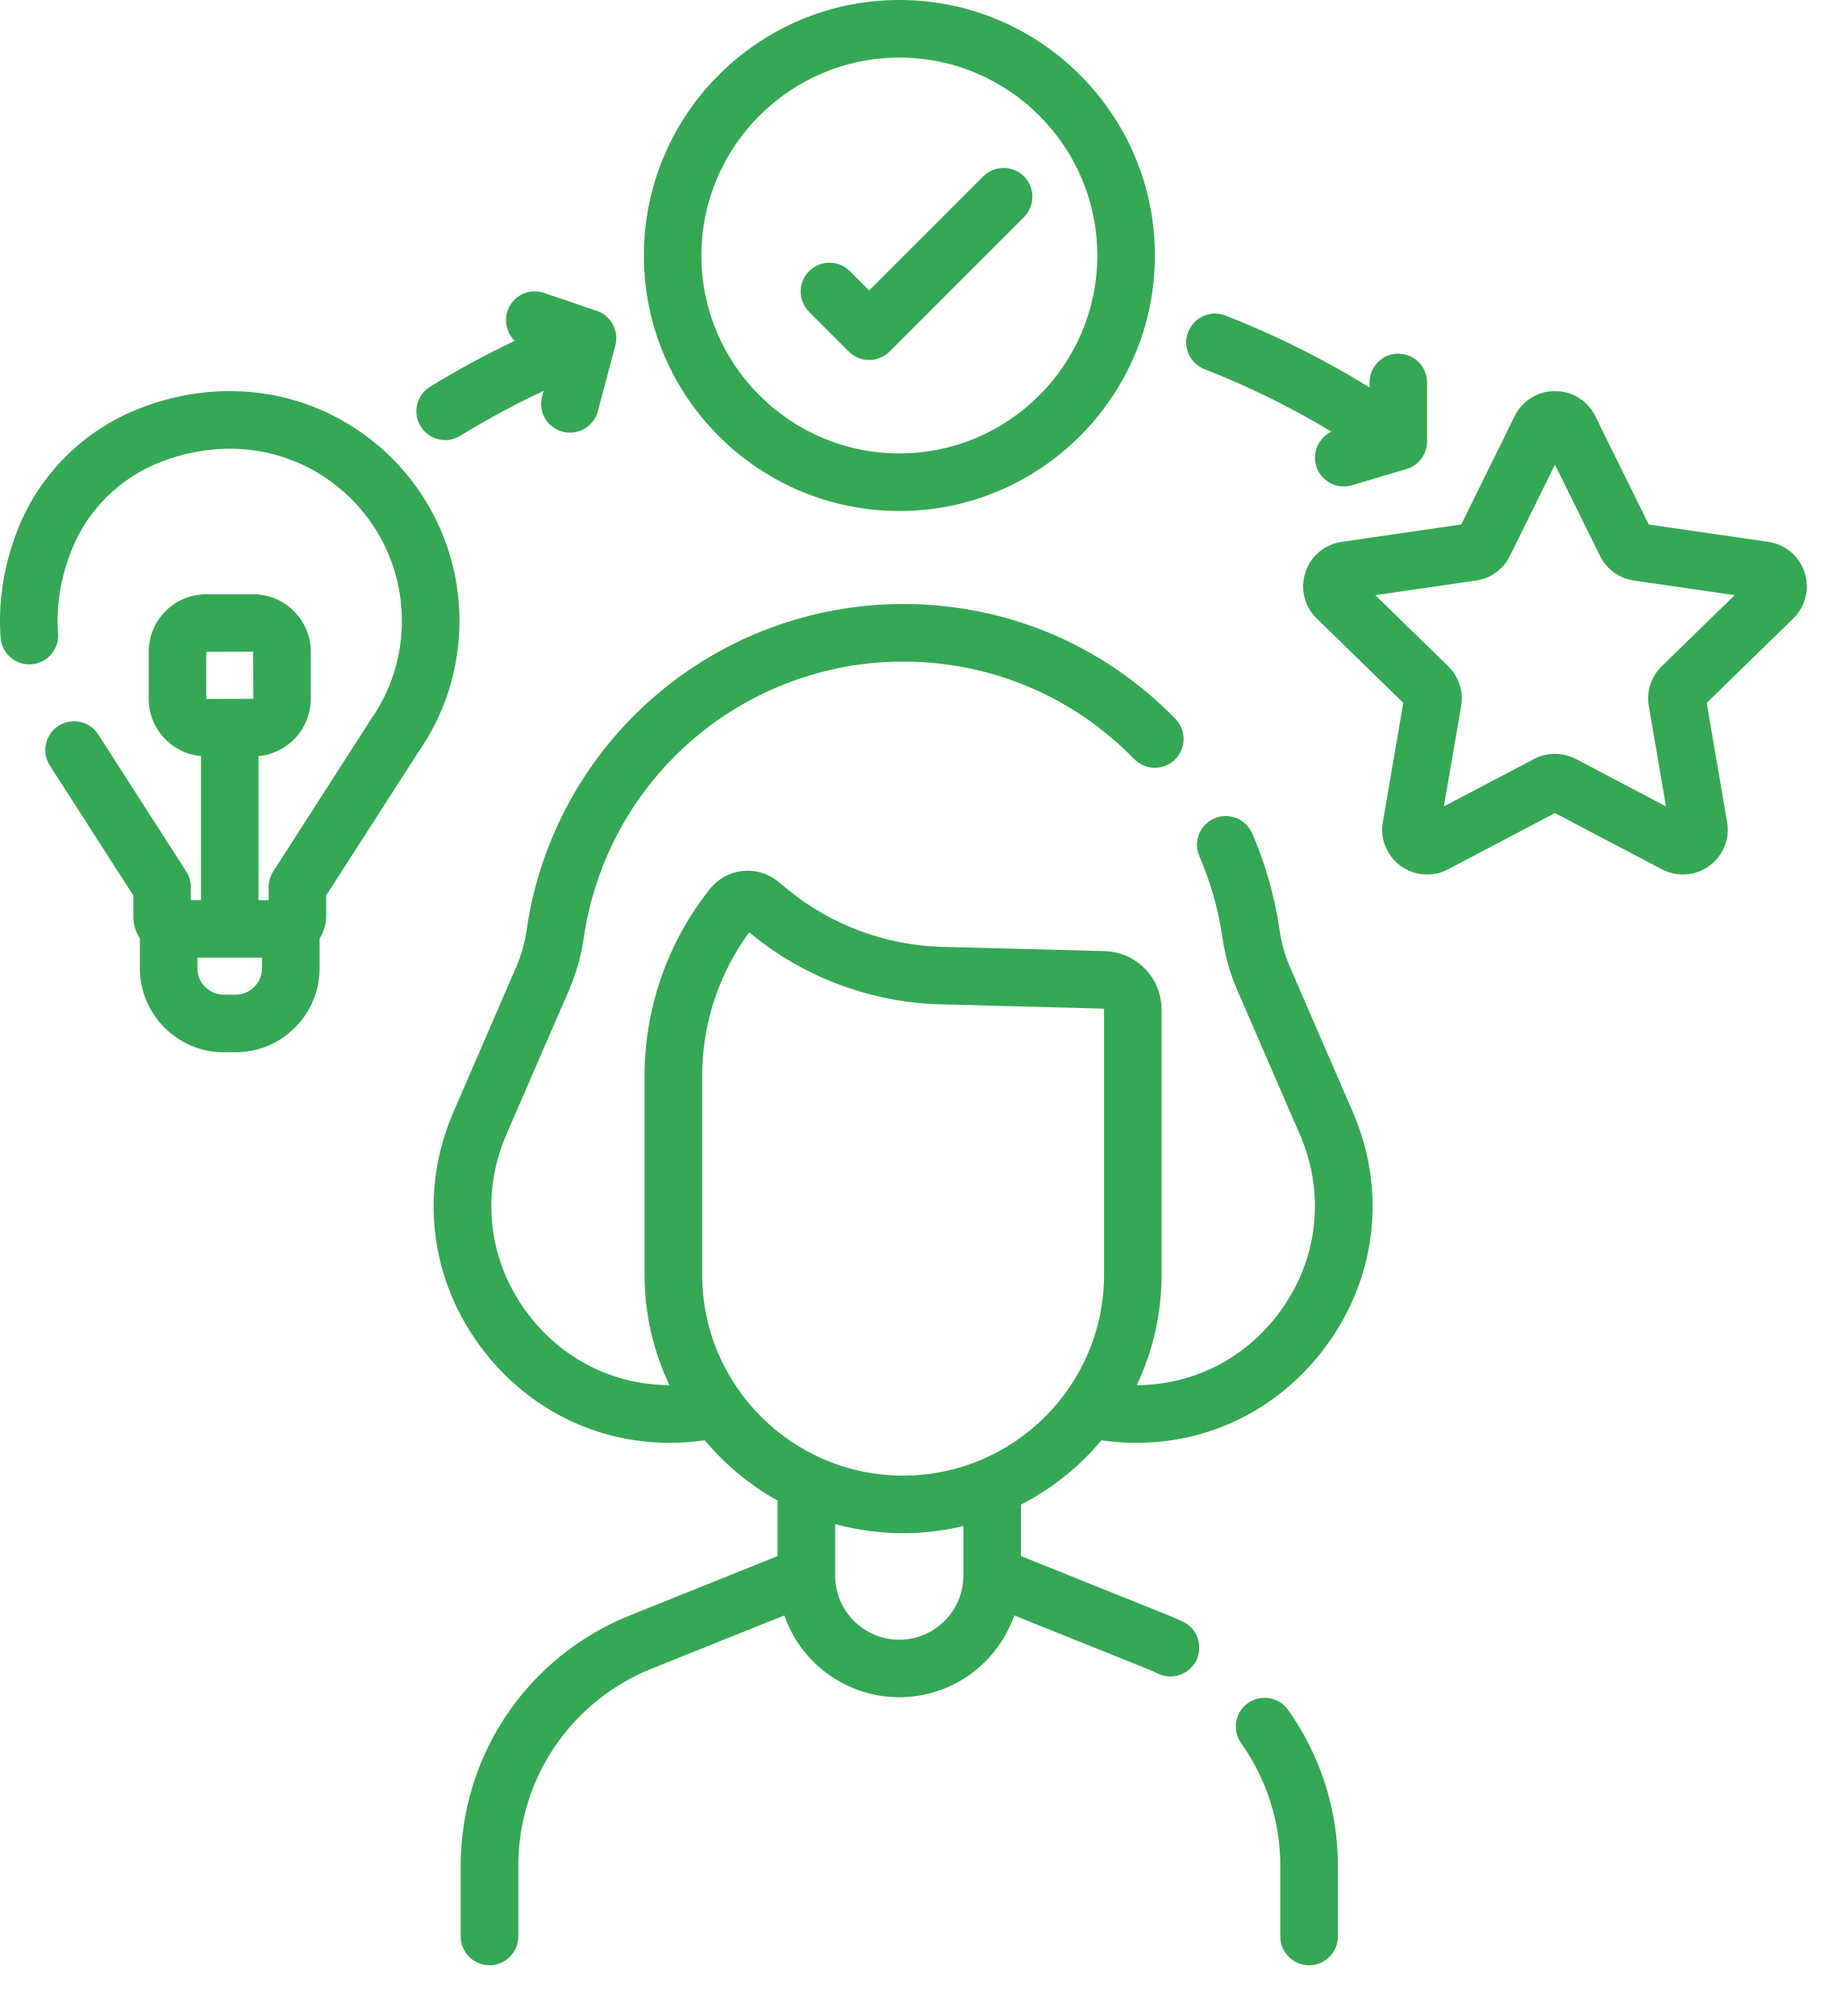
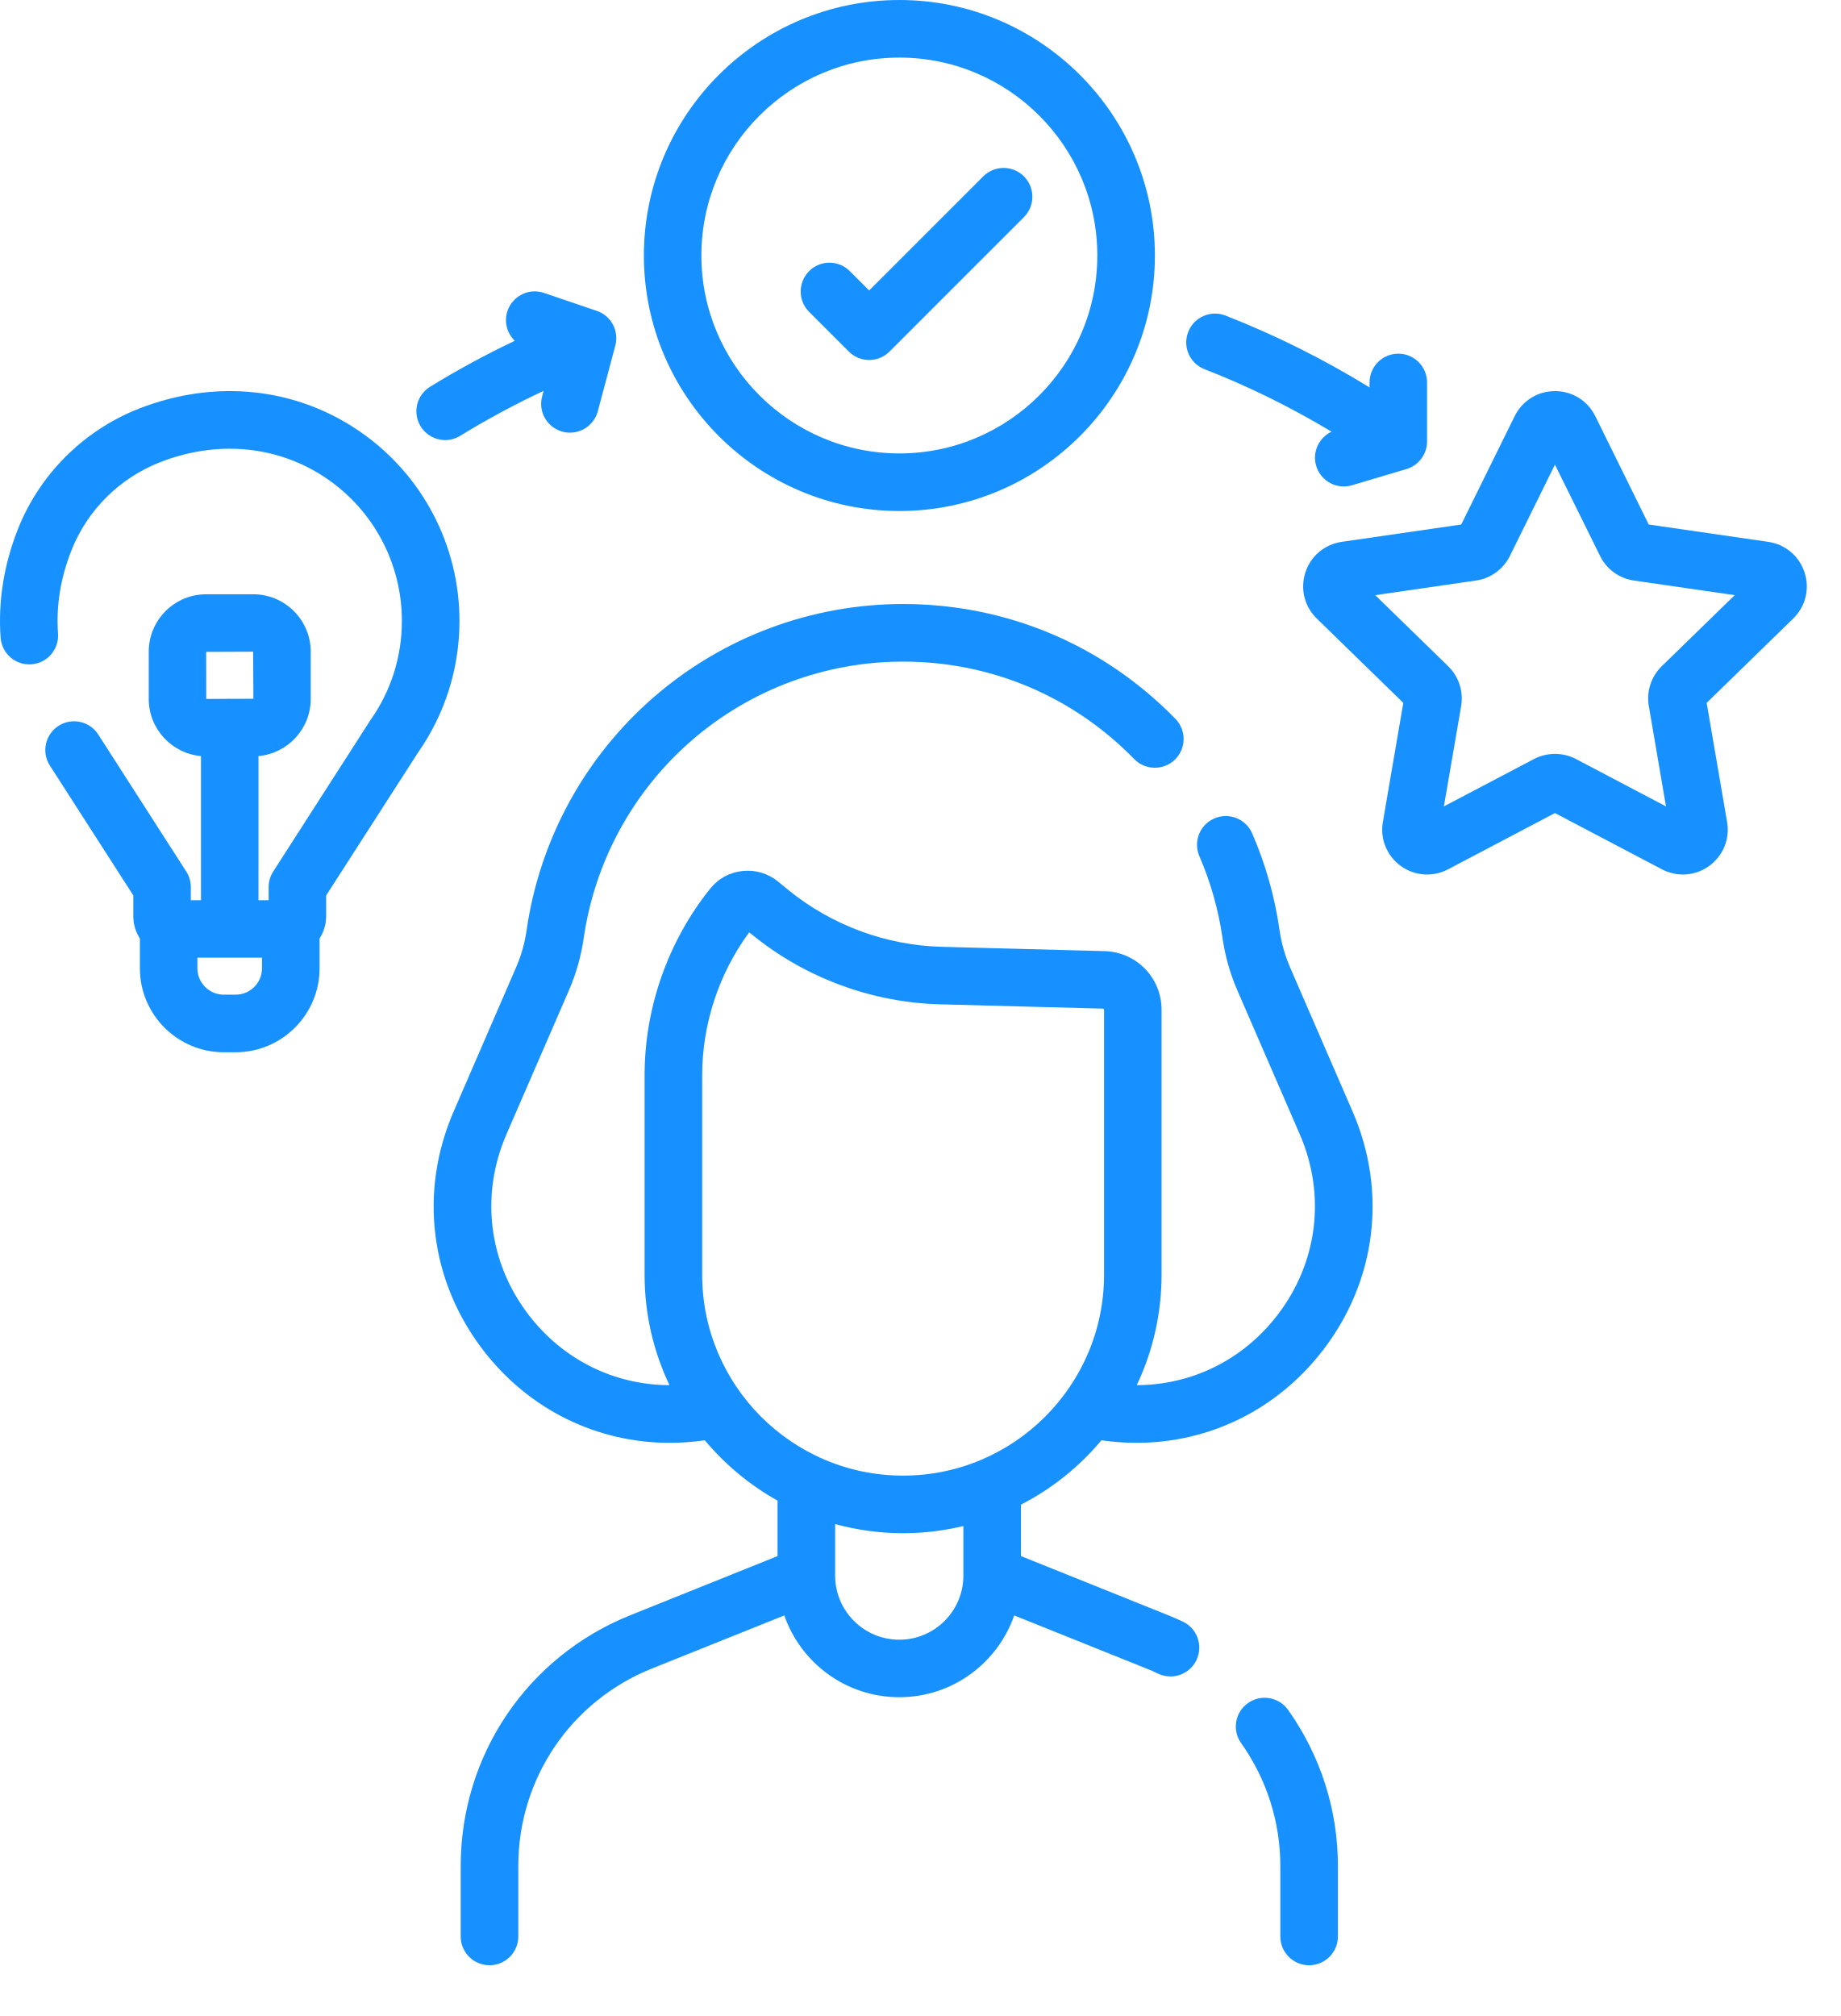
<svg xmlns="http://www.w3.org/2000/svg" width="21" height="23" viewBox="0 0 21 23" fill="none">
-   <path d="M14.718 11.036C14.66 10.901 14.619 10.758 14.598 10.612C14.544 10.232 14.439 9.861 14.286 9.508C14.214 9.342 14.021 9.265 13.855 9.337C13.688 9.409 13.611 9.602 13.684 9.769C13.813 10.068 13.902 10.383 13.948 10.706C13.978 10.909 14.034 11.109 14.116 11.297L14.829 12.941C15.13 13.635 15.034 14.407 14.572 15.006C14.178 15.517 13.595 15.801 12.969 15.803C13.15 15.421 13.252 14.994 13.252 14.543V11.521C13.252 11.155 12.966 10.861 12.6 10.851L10.742 10.802C10.108 10.785 9.489 10.556 8.997 10.156L8.875 10.056C8.761 9.964 8.617 9.921 8.471 9.937C8.325 9.952 8.194 10.024 8.102 10.139C7.62 10.741 7.354 11.498 7.354 12.269V14.543C7.354 14.994 7.456 15.421 7.638 15.803C7.012 15.801 6.429 15.517 6.035 15.006C5.573 14.407 5.477 13.635 5.778 12.941L6.491 11.298C6.573 11.109 6.629 10.909 6.659 10.706C6.785 9.829 7.223 9.027 7.892 8.447C8.561 7.867 9.418 7.548 10.303 7.548C11.304 7.548 12.241 7.943 12.94 8.66C13.067 8.79 13.275 8.792 13.405 8.666C13.534 8.539 13.537 8.331 13.41 8.201C12.586 7.356 11.483 6.891 10.303 6.891C9.26 6.891 8.251 7.267 7.462 7.951C6.673 8.634 6.157 9.579 6.008 10.612C5.987 10.758 5.947 10.901 5.888 11.036L5.176 12.68C4.778 13.596 4.905 14.616 5.515 15.407C6.037 16.084 6.811 16.461 7.642 16.461C7.774 16.461 7.907 16.451 8.041 16.432C8.273 16.709 8.554 16.943 8.871 17.12V17.753L7.193 18.427C6.016 18.899 5.256 20.023 5.256 21.29V22.093C5.256 22.274 5.403 22.421 5.585 22.421C5.766 22.421 5.913 22.274 5.913 22.093V21.29C5.913 20.293 6.511 19.408 7.437 19.036L8.948 18.43C9.137 18.973 9.653 19.363 10.26 19.363C10.866 19.363 11.382 18.973 11.571 18.43L13.082 19.037C13.122 19.052 13.164 19.071 13.214 19.095C13.259 19.116 13.307 19.126 13.354 19.126C13.477 19.126 13.595 19.056 13.651 18.937C13.728 18.773 13.658 18.577 13.494 18.5C13.431 18.471 13.378 18.448 13.326 18.427L11.648 17.753V17.166C12.001 16.985 12.313 16.734 12.566 16.432C12.7 16.451 12.833 16.461 12.965 16.461C13.796 16.461 14.569 16.084 15.091 15.407C15.702 14.616 15.829 13.596 15.431 12.68L14.718 11.036ZM10.991 17.976C10.991 18.379 10.663 18.707 10.26 18.707C9.856 18.707 9.528 18.379 9.528 17.976V17.388C9.775 17.455 10.035 17.492 10.303 17.492C10.54 17.492 10.77 17.463 10.991 17.41V17.976ZM10.303 16.835C9.039 16.835 8.011 15.807 8.011 14.543V12.269C8.011 11.683 8.201 11.108 8.547 10.637L8.583 10.665C9.186 11.156 9.947 11.438 10.725 11.458L12.582 11.507C12.59 11.508 12.596 11.514 12.596 11.521V14.543C12.596 15.807 11.567 16.835 10.303 16.835Z" fill="#34A853" />
-   <path d="M14.238 19.43C14.09 19.534 14.055 19.739 14.16 19.887C14.452 20.3 14.607 20.785 14.607 21.29V22.093C14.607 22.274 14.754 22.421 14.935 22.421C15.117 22.421 15.264 22.274 15.264 22.093V21.29C15.264 20.649 15.067 20.032 14.696 19.508C14.591 19.36 14.386 19.325 14.238 19.43Z" fill="#34A853" />
-   <path d="M4.098 4.918C3.367 4.418 2.452 4.324 1.588 4.661C0.958 4.907 0.454 5.408 0.205 6.035C0.044 6.443 -0.023 6.86 0.007 7.275C0.02 7.456 0.177 7.592 0.358 7.579C0.539 7.566 0.675 7.409 0.662 7.228C0.639 6.912 0.691 6.592 0.816 6.277C0.997 5.819 1.366 5.453 1.827 5.273C2.485 5.016 3.178 5.084 3.728 5.46C4.265 5.827 4.585 6.434 4.585 7.083C4.585 7.491 4.462 7.881 4.228 8.213C4.225 8.217 4.222 8.221 4.22 8.225L3.117 9.943C3.083 9.995 3.065 10.057 3.065 10.12V10.27H2.949V8.626C3.283 8.596 3.545 8.315 3.545 7.974V7.435C3.545 7.074 3.251 6.78 2.89 6.78H2.352C1.99 6.78 1.697 7.074 1.697 7.435V7.974C1.697 8.315 1.959 8.596 2.293 8.626V10.27H2.177V10.12C2.177 10.057 2.159 9.996 2.125 9.943L1.121 8.38C1.023 8.227 0.82 8.183 0.668 8.281C0.515 8.379 0.471 8.582 0.569 8.734L1.521 10.216V10.452C1.521 10.546 1.548 10.633 1.596 10.707V11.047C1.596 11.575 2.025 12.005 2.554 12.005H2.688C3.216 12.005 3.646 11.575 3.646 11.047V10.707C3.693 10.633 3.721 10.546 3.721 10.452V10.216L4.769 8.586C5.078 8.144 5.242 7.624 5.242 7.083C5.242 6.217 4.814 5.407 4.098 4.918ZM2.888 7.435L2.891 7.972L2.638 7.973C2.633 7.973 2.627 7.972 2.621 7.972C2.614 7.972 2.607 7.973 2.601 7.973L2.353 7.974L2.352 7.437L2.888 7.435ZM2.989 11.047C2.989 11.213 2.854 11.348 2.688 11.348H2.554C2.388 11.348 2.252 11.213 2.252 11.047V10.926H2.989V11.047Z" fill="#34A853" />
-   <path d="M10.261 5.83C11.868 5.83 13.176 4.522 13.176 2.915C13.176 1.308 11.868 0 10.261 0C8.653 0 7.346 1.308 7.346 2.915C7.346 4.522 8.653 5.83 10.261 5.83ZM10.261 0.657C11.506 0.657 12.519 1.67 12.519 2.915C12.519 4.16 11.506 5.173 10.261 5.173C9.016 5.173 8.002 4.16 8.002 2.915C8.002 1.67 9.016 0.657 10.261 0.657Z" fill="#34A853" />
-   <path d="M9.684 4.011C9.748 4.075 9.832 4.107 9.916 4.107C10 4.107 10.084 4.075 10.148 4.011L11.682 2.477C11.81 2.349 11.81 2.141 11.682 2.012C11.554 1.884 11.346 1.884 11.218 2.012L9.916 3.314L9.695 3.093C9.567 2.965 9.359 2.965 9.231 3.093C9.103 3.222 9.103 3.43 9.231 3.558L9.684 4.011Z" fill="#34A853" />
-   <path d="M20.588 6.531C20.527 6.344 20.369 6.211 20.175 6.182L18.81 5.984L18.2 4.747C18.113 4.571 17.937 4.462 17.74 4.462C17.544 4.462 17.368 4.571 17.281 4.747L16.671 5.984L15.306 6.182C15.112 6.211 14.953 6.344 14.893 6.531C14.832 6.718 14.882 6.919 15.022 7.056L16.01 8.019L15.777 9.378C15.743 9.571 15.822 9.763 15.98 9.879C16.139 9.994 16.346 10.009 16.52 9.918L17.74 9.276L18.961 9.918C19.037 9.957 19.119 9.977 19.2 9.977C19.306 9.977 19.411 9.944 19.5 9.879C19.659 9.763 19.738 9.571 19.704 9.378L19.471 8.019L20.459 7.056C20.599 6.919 20.649 6.718 20.588 6.531ZM18.958 7.601C18.838 7.719 18.782 7.888 18.811 8.055L19.007 9.2L17.979 8.659C17.904 8.62 17.822 8.601 17.74 8.601C17.659 8.601 17.577 8.62 17.502 8.659L16.473 9.2L16.67 8.055C16.698 7.888 16.643 7.719 16.522 7.601L15.69 6.79L16.84 6.623C17.007 6.599 17.151 6.494 17.226 6.343L17.74 5.301L18.255 6.343C18.329 6.494 18.473 6.599 18.64 6.623L19.791 6.79L18.958 7.601Z" fill="#34A853" />
-   <path d="M13.742 4.212C14.243 4.407 14.729 4.647 15.191 4.925C15.047 4.993 14.969 5.158 15.016 5.315C15.059 5.458 15.189 5.55 15.331 5.55C15.362 5.55 15.393 5.545 15.425 5.536L16.047 5.351C16.186 5.309 16.281 5.181 16.281 5.036V4.363C16.281 4.182 16.134 4.035 15.953 4.035C15.772 4.035 15.625 4.182 15.625 4.363V4.42C15.102 4.098 14.551 3.823 13.981 3.6C13.812 3.534 13.622 3.618 13.556 3.787C13.49 3.956 13.573 4.146 13.742 4.212Z" fill="#34A853" />
-   <path d="M5.079 5.021C5.137 5.021 5.197 5.005 5.25 4.972C5.557 4.784 5.876 4.612 6.202 4.459L6.185 4.523C6.138 4.698 6.242 4.878 6.418 4.925C6.446 4.933 6.474 4.936 6.503 4.936C6.648 4.936 6.78 4.839 6.82 4.693L7.02 3.942C7.065 3.775 6.972 3.602 6.809 3.547L6.207 3.342C6.035 3.283 5.849 3.375 5.79 3.547C5.748 3.671 5.785 3.803 5.873 3.888C5.542 4.045 5.218 4.221 4.907 4.412C4.752 4.507 4.704 4.71 4.799 4.864C4.861 4.965 4.968 5.021 5.079 5.021Z" fill="#34A853" />
+   <path d="M14.718 11.036C14.66 10.901 14.619 10.758 14.598 10.612C14.544 10.232 14.439 9.861 14.286 9.508C14.214 9.342 14.021 9.265 13.855 9.337C13.688 9.409 13.611 9.602 13.684 9.769C13.813 10.068 13.902 10.383 13.948 10.706C13.978 10.909 14.034 11.109 14.116 11.297L14.829 12.941C15.13 13.635 15.034 14.407 14.572 15.006C14.178 15.517 13.595 15.801 12.969 15.803C13.15 15.421 13.252 14.994 13.252 14.543V11.521C13.252 11.155 12.966 10.861 12.6 10.851L10.742 10.802C10.108 10.785 9.489 10.556 8.997 10.156L8.875 10.056C8.761 9.964 8.617 9.921 8.471 9.937C8.325 9.952 8.194 10.024 8.102 10.139C7.62 10.741 7.354 11.498 7.354 12.269V14.543C7.354 14.994 7.456 15.421 7.638 15.803C7.012 15.801 6.429 15.517 6.035 15.006C5.573 14.407 5.477 13.635 5.778 12.941L6.491 11.298C6.573 11.109 6.629 10.909 6.659 10.706C6.785 9.829 7.223 9.027 7.892 8.447C8.561 7.867 9.418 7.548 10.303 7.548C11.304 7.548 12.241 7.943 12.94 8.66C13.067 8.79 13.275 8.792 13.405 8.666C13.534 8.539 13.537 8.331 13.41 8.201C12.586 7.356 11.483 6.891 10.303 6.891C9.26 6.891 8.251 7.267 7.462 7.951C6.673 8.634 6.157 9.579 6.008 10.612C5.987 10.758 5.947 10.901 5.888 11.036L5.176 12.68C4.778 13.596 4.905 14.616 5.515 15.407C6.037 16.084 6.811 16.461 7.642 16.461C7.774 16.461 7.907 16.451 8.041 16.432C8.273 16.709 8.554 16.943 8.871 17.12V17.753L7.193 18.427C6.016 18.899 5.256 20.023 5.256 21.29V22.093C5.256 22.274 5.403 22.421 5.585 22.421C5.766 22.421 5.913 22.274 5.913 22.093V21.29C5.913 20.293 6.511 19.408 7.437 19.036L8.948 18.43C9.137 18.973 9.653 19.363 10.26 19.363C10.866 19.363 11.382 18.973 11.571 18.43L13.082 19.037C13.122 19.052 13.164 19.071 13.214 19.095C13.259 19.116 13.307 19.126 13.354 19.126C13.477 19.126 13.595 19.056 13.651 18.937C13.728 18.773 13.658 18.577 13.494 18.5C13.431 18.471 13.378 18.448 13.326 18.427L11.648 17.753V17.166C12.001 16.985 12.313 16.734 12.566 16.432C12.7 16.451 12.833 16.461 12.965 16.461C13.796 16.461 14.569 16.084 15.091 15.407C15.702 14.616 15.829 13.596 15.431 12.68L14.718 11.036ZM10.991 17.976C10.991 18.379 10.663 18.707 10.26 18.707C9.856 18.707 9.528 18.379 9.528 17.976V17.388C9.775 17.455 10.035 17.492 10.303 17.492C10.54 17.492 10.77 17.463 10.991 17.41V17.976ZM10.303 16.835C9.039 16.835 8.011 15.807 8.011 14.543V12.269C8.011 11.683 8.201 11.108 8.547 10.637L8.583 10.665C9.186 11.156 9.947 11.438 10.725 11.458L12.582 11.507C12.59 11.508 12.596 11.514 12.596 11.521V14.543C12.596 15.807 11.567 16.835 10.303 16.835Z" fill="#1791FF" />
+   <path d="M14.238 19.43C14.09 19.534 14.055 19.739 14.16 19.887C14.452 20.3 14.607 20.785 14.607 21.29V22.093C14.607 22.274 14.754 22.421 14.935 22.421C15.117 22.421 15.264 22.274 15.264 22.093V21.29C15.264 20.649 15.067 20.032 14.696 19.508C14.591 19.36 14.386 19.325 14.238 19.43Z" fill="#1791FF" />
+   <path d="M4.098 4.918C3.367 4.418 2.452 4.324 1.588 4.661C0.958 4.907 0.454 5.408 0.205 6.035C0.044 6.443 -0.023 6.86 0.007 7.275C0.02 7.456 0.177 7.592 0.358 7.579C0.539 7.566 0.675 7.409 0.662 7.228C0.639 6.912 0.691 6.592 0.816 6.277C0.997 5.819 1.366 5.453 1.827 5.273C2.485 5.016 3.178 5.084 3.728 5.46C4.265 5.827 4.585 6.434 4.585 7.083C4.585 7.491 4.462 7.881 4.228 8.213C4.225 8.217 4.222 8.221 4.22 8.225L3.117 9.943C3.083 9.995 3.065 10.057 3.065 10.12V10.27H2.949V8.626C3.283 8.596 3.545 8.315 3.545 7.974V7.435C3.545 7.074 3.251 6.78 2.89 6.78H2.352C1.99 6.78 1.697 7.074 1.697 7.435V7.974C1.697 8.315 1.959 8.596 2.293 8.626V10.27H2.177V10.12C2.177 10.057 2.159 9.996 2.125 9.943L1.121 8.38C1.023 8.227 0.82 8.183 0.668 8.281C0.515 8.379 0.471 8.582 0.569 8.734L1.521 10.216V10.452C1.521 10.546 1.548 10.633 1.596 10.707V11.047C1.596 11.575 2.025 12.005 2.554 12.005H2.688C3.216 12.005 3.646 11.575 3.646 11.047V10.707C3.693 10.633 3.721 10.546 3.721 10.452V10.216L4.769 8.586C5.078 8.144 5.242 7.624 5.242 7.083C5.242 6.217 4.814 5.407 4.098 4.918ZM2.888 7.435L2.891 7.972L2.638 7.973C2.633 7.973 2.627 7.972 2.621 7.972C2.614 7.972 2.607 7.973 2.601 7.973L2.353 7.974L2.352 7.437L2.888 7.435ZM2.989 11.047C2.989 11.213 2.854 11.348 2.688 11.348H2.554C2.388 11.348 2.252 11.213 2.252 11.047V10.926H2.989V11.047Z" fill="#1791FF" />
+   <path d="M10.261 5.83C11.868 5.83 13.176 4.522 13.176 2.915C13.176 1.308 11.868 0 10.261 0C8.653 0 7.346 1.308 7.346 2.915C7.346 4.522 8.653 5.83 10.261 5.83ZM10.261 0.657C11.506 0.657 12.519 1.67 12.519 2.915C12.519 4.16 11.506 5.173 10.261 5.173C9.016 5.173 8.002 4.16 8.002 2.915C8.002 1.67 9.016 0.657 10.261 0.657Z" fill="#1791FF" />
+   <path d="M9.684 4.011C9.748 4.075 9.832 4.107 9.916 4.107C10 4.107 10.084 4.075 10.148 4.011L11.682 2.477C11.81 2.349 11.81 2.141 11.682 2.012C11.554 1.884 11.346 1.884 11.218 2.012L9.916 3.314L9.695 3.093C9.567 2.965 9.359 2.965 9.231 3.093C9.103 3.222 9.103 3.43 9.231 3.558L9.684 4.011Z" fill="#1791FF" />
+   <path d="M20.588 6.531C20.527 6.344 20.369 6.211 20.175 6.182L18.81 5.984L18.2 4.747C18.113 4.571 17.937 4.462 17.74 4.462C17.544 4.462 17.368 4.571 17.281 4.747L16.671 5.984L15.306 6.182C15.112 6.211 14.953 6.344 14.893 6.531C14.832 6.718 14.882 6.919 15.022 7.056L16.01 8.019L15.777 9.378C15.743 9.571 15.822 9.763 15.98 9.879C16.139 9.994 16.346 10.009 16.52 9.918L17.74 9.276L18.961 9.918C19.037 9.957 19.119 9.977 19.2 9.977C19.306 9.977 19.411 9.944 19.5 9.879C19.659 9.763 19.738 9.571 19.704 9.378L19.471 8.019L20.459 7.056C20.599 6.919 20.649 6.718 20.588 6.531ZM18.958 7.601C18.838 7.719 18.782 7.888 18.811 8.055L19.007 9.2L17.979 8.659C17.904 8.62 17.822 8.601 17.74 8.601C17.659 8.601 17.577 8.62 17.502 8.659L16.473 9.2L16.67 8.055C16.698 7.888 16.643 7.719 16.522 7.601L15.69 6.79L16.84 6.623C17.007 6.599 17.151 6.494 17.226 6.343L17.74 5.301L18.255 6.343C18.329 6.494 18.473 6.599 18.64 6.623L19.791 6.79L18.958 7.601Z" fill="#1791FF" />
+   <path d="M13.742 4.212C14.243 4.407 14.729 4.647 15.191 4.925C15.047 4.993 14.969 5.158 15.016 5.315C15.059 5.458 15.189 5.55 15.331 5.55C15.362 5.55 15.393 5.545 15.425 5.536L16.047 5.351C16.186 5.309 16.281 5.181 16.281 5.036V4.363C16.281 4.182 16.134 4.035 15.953 4.035C15.772 4.035 15.625 4.182 15.625 4.363V4.42C15.102 4.098 14.551 3.823 13.981 3.6C13.812 3.534 13.622 3.618 13.556 3.787C13.49 3.956 13.573 4.146 13.742 4.212Z" fill="#1791FF" />
+   <path d="M5.079 5.021C5.137 5.021 5.197 5.005 5.25 4.972C5.557 4.784 5.876 4.612 6.202 4.459L6.185 4.523C6.138 4.698 6.242 4.878 6.418 4.925C6.446 4.933 6.474 4.936 6.503 4.936C6.648 4.936 6.78 4.839 6.82 4.693L7.02 3.942C7.065 3.775 6.972 3.602 6.809 3.547L6.207 3.342C6.035 3.283 5.849 3.375 5.79 3.547C5.748 3.671 5.785 3.803 5.873 3.888C5.542 4.045 5.218 4.221 4.907 4.412C4.752 4.507 4.704 4.71 4.799 4.864C4.861 4.965 4.968 5.021 5.079 5.021Z" fill="#1791FF" />
</svg>
